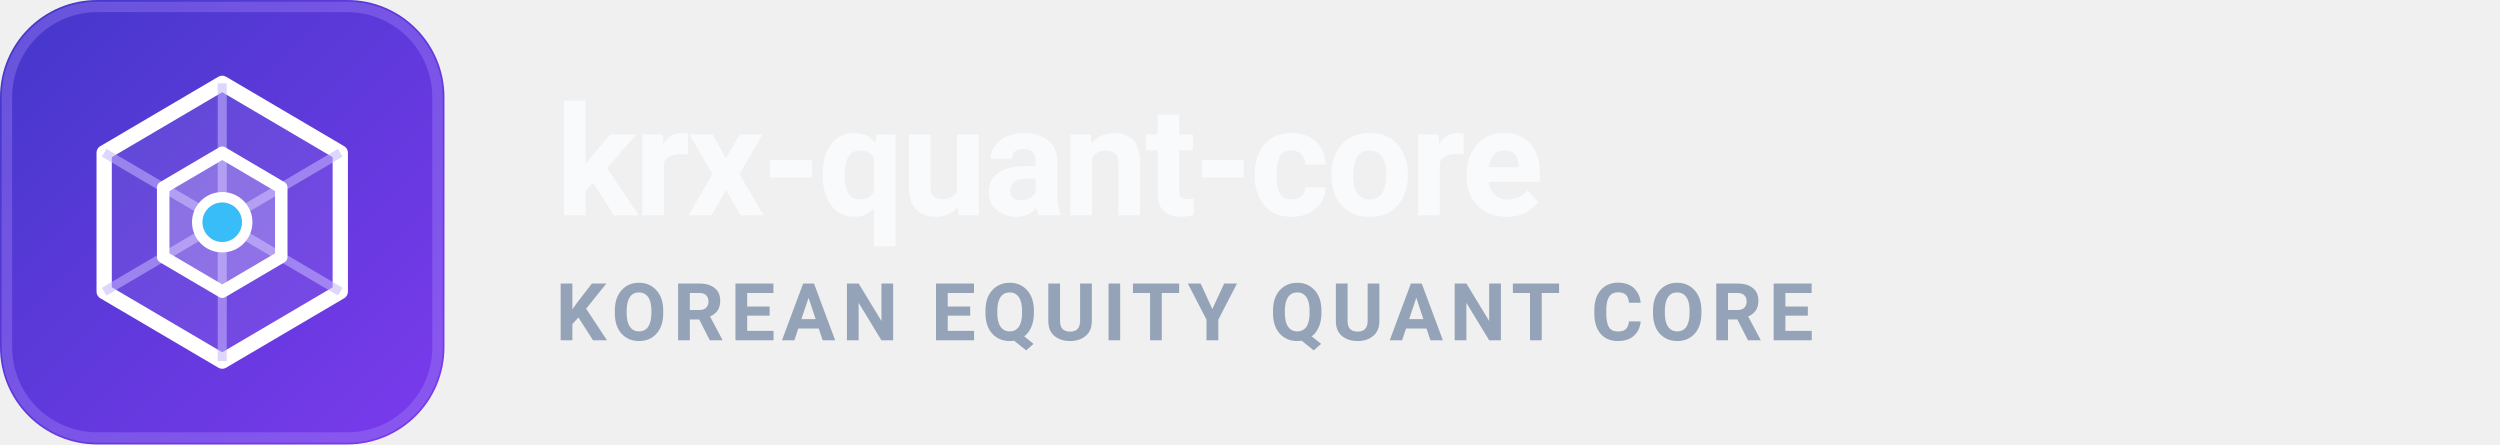
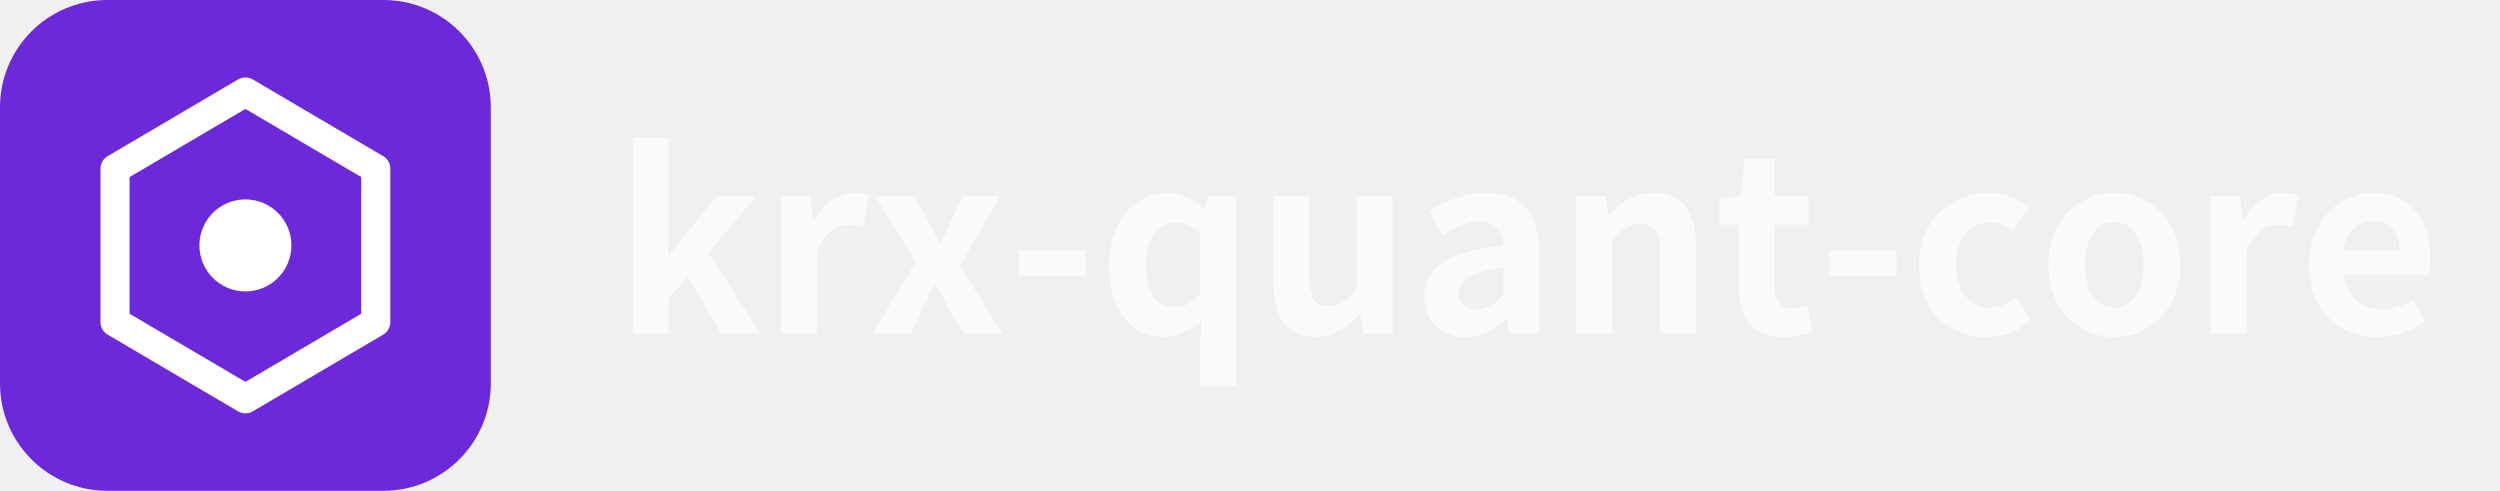
- <svg xmlns="http://www.w3.org/2000/svg" viewBox="0 0 360 64" width="360" height="64" fill="none">
-   <defs>
-     <linearGradient id="kqc-bg-d" x1="0" y1="0" x2="64" y2="64" gradientUnits="userSpaceOnUse">
-       <stop offset="0%" stop-color="#4338CA" />
-       <stop offset="100%" stop-color="#7C3AED" />
-     </linearGradient>
-   </defs>
-   <rect width="64" height="64" rx="14" fill="url(#kqc-bg-d)" />
-   <rect x="1" y="1" width="62" height="62" rx="13" stroke="#A78BFA" stroke-opacity="0.35" stroke-width="1.5" />
-   <polygon points="32,12 49,22 49,42 32,52 15,42 15,22" stroke="#FFFFFF" stroke-width="2.2" stroke-linejoin="round" fill="#FFFFFF" fill-opacity="0.08" />
-   <path d="M32 12V52M15 22L49 42M49 22L15 42" stroke="#C4B5FD" stroke-opacity="0.55" stroke-width="1.3" />
-   <polygon points="32,22 40.5,27 40.5,37 32,42 23.5,37 23.5,27" fill="#FFFFFF" fill-opacity="0.22" stroke="#FFFFFF" stroke-width="1.8" stroke-linejoin="round" />
-   <circle cx="32" cy="32" r="3.6" fill="#38BDF8" stroke="#FFFFFF" stroke-width="1.5" />
-   <text x="80" y="31" fill="#F8FAFC" font-family="ui-sans-serif, system-ui, -apple-system, 'Segoe UI', Roboto, sans-serif" font-size="22" font-weight="700" letter-spacing="-0.02em">krx-quant-core</text>
-   <text x="80" y="49" fill="#94A3B8" font-family="ui-sans-serif, system-ui, -apple-system, 'Segoe UI', Roboto, sans-serif" font-size="11.5" font-weight="600" letter-spacing="0.08em">KOREAN EQUITY QUANT CORE</text>
+ <svg xmlns="http://www.w3.org/2000/svg" width="652" height="128" viewBox="0 0 326 64" role="img" aria-label="krx-quant-core">
+   <rect width="64" height="64" rx="14" fill="#6D28D9" />
+   <g fill="none" stroke="#ffffff" stroke-width="3.8" stroke-linejoin="round">
+     <polygon points="32,12 49,22 49,42 32,52 15,42 15,22" />
+     <circle cx="32" cy="32" r="6" fill="#ffffff" stroke="none" />
+   </g>
+   <path d="M82.528 43.5H87.168V38.956L89.664 36.044L94.016 43.5H99.136L92.416 32.972L98.56 25.58H93.408L87.296 33.26H87.168V17.964H82.528ZM101.856 43.5H106.56V32.812C107.584 30.22 109.248 29.292 110.624 29.292C111.392 29.292 111.904 29.388 112.544 29.58L113.312 25.516C112.8 25.292 112.224 25.132 111.232 25.132C109.376 25.132 107.456 26.412 106.144 28.748H106.048L105.696 25.58H101.856ZM113.792 43.5H118.688L120.32 40.204C120.832 39.148 121.312 38.092 121.824 37.1H121.984C122.56 38.092 123.168 39.148 123.712 40.204L125.696 43.5H130.752L125.152 34.7L130.4 25.58H125.536L124.032 28.748C123.616 29.772 123.136 30.796 122.72 31.788H122.592C122.048 30.796 121.504 29.772 120.992 28.748L119.2 25.58H114.144L119.392 34.188ZM132.832 36.044H141.568V32.652H132.832ZM156.512 50.38H161.216V25.58H157.536L157.12 27.34H156.992C155.552 25.836 154.112 25.132 152.128 25.132C148.288 25.132 144.608 28.716 144.608 34.54C144.608 40.428 147.456 43.948 151.936 43.948C153.664 43.948 155.424 43.052 156.672 41.804L156.512 44.684ZM153.152 40.076C150.784 40.076 149.44 38.22 149.44 34.476C149.44 30.924 151.136 29.004 153.152 29.004C154.304 29.004 155.424 29.356 156.512 30.348V38.22C155.488 39.564 154.4 40.076 153.152 40.076ZM171.584 43.948C174.048 43.948 175.744 42.732 177.28 40.908H177.408L177.76 43.5H181.6V25.58H176.896V37.676C175.68 39.276 174.72 39.916 173.28 39.916C171.52 39.916 170.72 38.956 170.72 36.172V25.58H166.048V36.748C166.048 41.26 167.712 43.948 171.584 43.948ZM191.008 43.948C193.088 43.948 194.88 42.956 196.416 41.58H196.576L196.896 43.5H200.736V33.036C200.736 27.852 198.4 25.132 193.856 25.132C191.04 25.132 188.48 26.22 186.4 27.5L188.064 30.636C189.728 29.644 191.328 28.908 192.992 28.908C195.2 28.908 195.968 30.252 196.032 32.012C188.832 32.78 185.728 34.796 185.728 38.604C185.728 41.676 187.808 43.948 191.008 43.948ZM192.576 40.268C191.2 40.268 190.208 39.66 190.208 38.252C190.208 36.62 191.648 35.436 196.032 34.924V38.508C194.912 39.628 193.92 40.268 192.576 40.268ZM205.536 43.5H210.24V31.18C211.552 29.868 212.512 29.164 213.952 29.164C215.712 29.164 216.48 30.124 216.48 32.908V43.5H221.184V32.332C221.184 27.82 219.52 25.132 215.648 25.132C213.216 25.132 211.392 26.412 209.824 27.948H209.728L209.376 25.58H205.536ZM232.608 43.948C234.176 43.948 235.424 43.564 236.416 43.276L235.616 39.852C235.136 40.044 234.432 40.236 233.856 40.236C232.256 40.236 231.392 39.276 231.392 37.228V29.292H235.84V25.58H231.392V20.748H227.52L226.976 25.58L224.192 25.804V29.292H226.72V37.26C226.72 41.228 228.352 43.948 232.608 43.948ZM238.56 36.044H247.296V32.652H238.56ZM258.976 43.948C260.96 43.948 263.136 43.276 264.832 41.772L262.976 38.668C261.984 39.5 260.8 40.108 259.488 40.108C256.896 40.108 255.04 37.932 255.04 34.54C255.04 31.18 256.896 28.972 259.648 28.972C260.64 28.972 261.472 29.388 262.368 30.124L264.608 27.148C263.296 25.964 261.6 25.132 259.392 25.132C254.528 25.132 250.24 28.588 250.24 34.54C250.24 40.492 254.048 43.948 258.976 43.948ZM275.712 43.948C280.192 43.948 284.32 40.492 284.32 34.54C284.32 28.588 280.192 25.132 275.712 25.132C271.2 25.132 267.104 28.588 267.104 34.54C267.104 40.492 271.2 43.948 275.712 43.948ZM275.712 40.108C273.248 40.108 271.904 37.932 271.904 34.54C271.904 31.18 273.248 28.972 275.712 28.972C278.144 28.972 279.52 31.18 279.52 34.54C279.52 37.932 278.144 40.108 275.712 40.108ZM288.256 43.5H292.96V32.812C293.984 30.22 295.648 29.292 297.024 29.292C297.792 29.292 298.304 29.388 298.944 29.58L299.712 25.516C299.2 25.292 298.624 25.132 297.632 25.132C295.776 25.132 293.856 26.412 292.544 28.748H292.448L292.096 25.58H288.256ZM310.016 43.948C312.224 43.948 314.496 43.18 316.256 41.964L314.656 39.084C313.344 39.884 312.096 40.3 310.656 40.3C307.968 40.3 306.048 38.796 305.664 35.884H316.704C316.832 35.436 316.928 34.572 316.928 33.708C316.928 28.716 314.368 25.132 309.44 25.132C305.184 25.132 301.088 28.748 301.088 34.54C301.088 40.46 304.992 43.948 310.016 43.948ZM305.568 32.716C305.952 30.124 307.616 28.78 309.504 28.78C311.84 28.78 312.896 30.316 312.896 32.716Z" fill="#F8FAFC" />
</svg>
